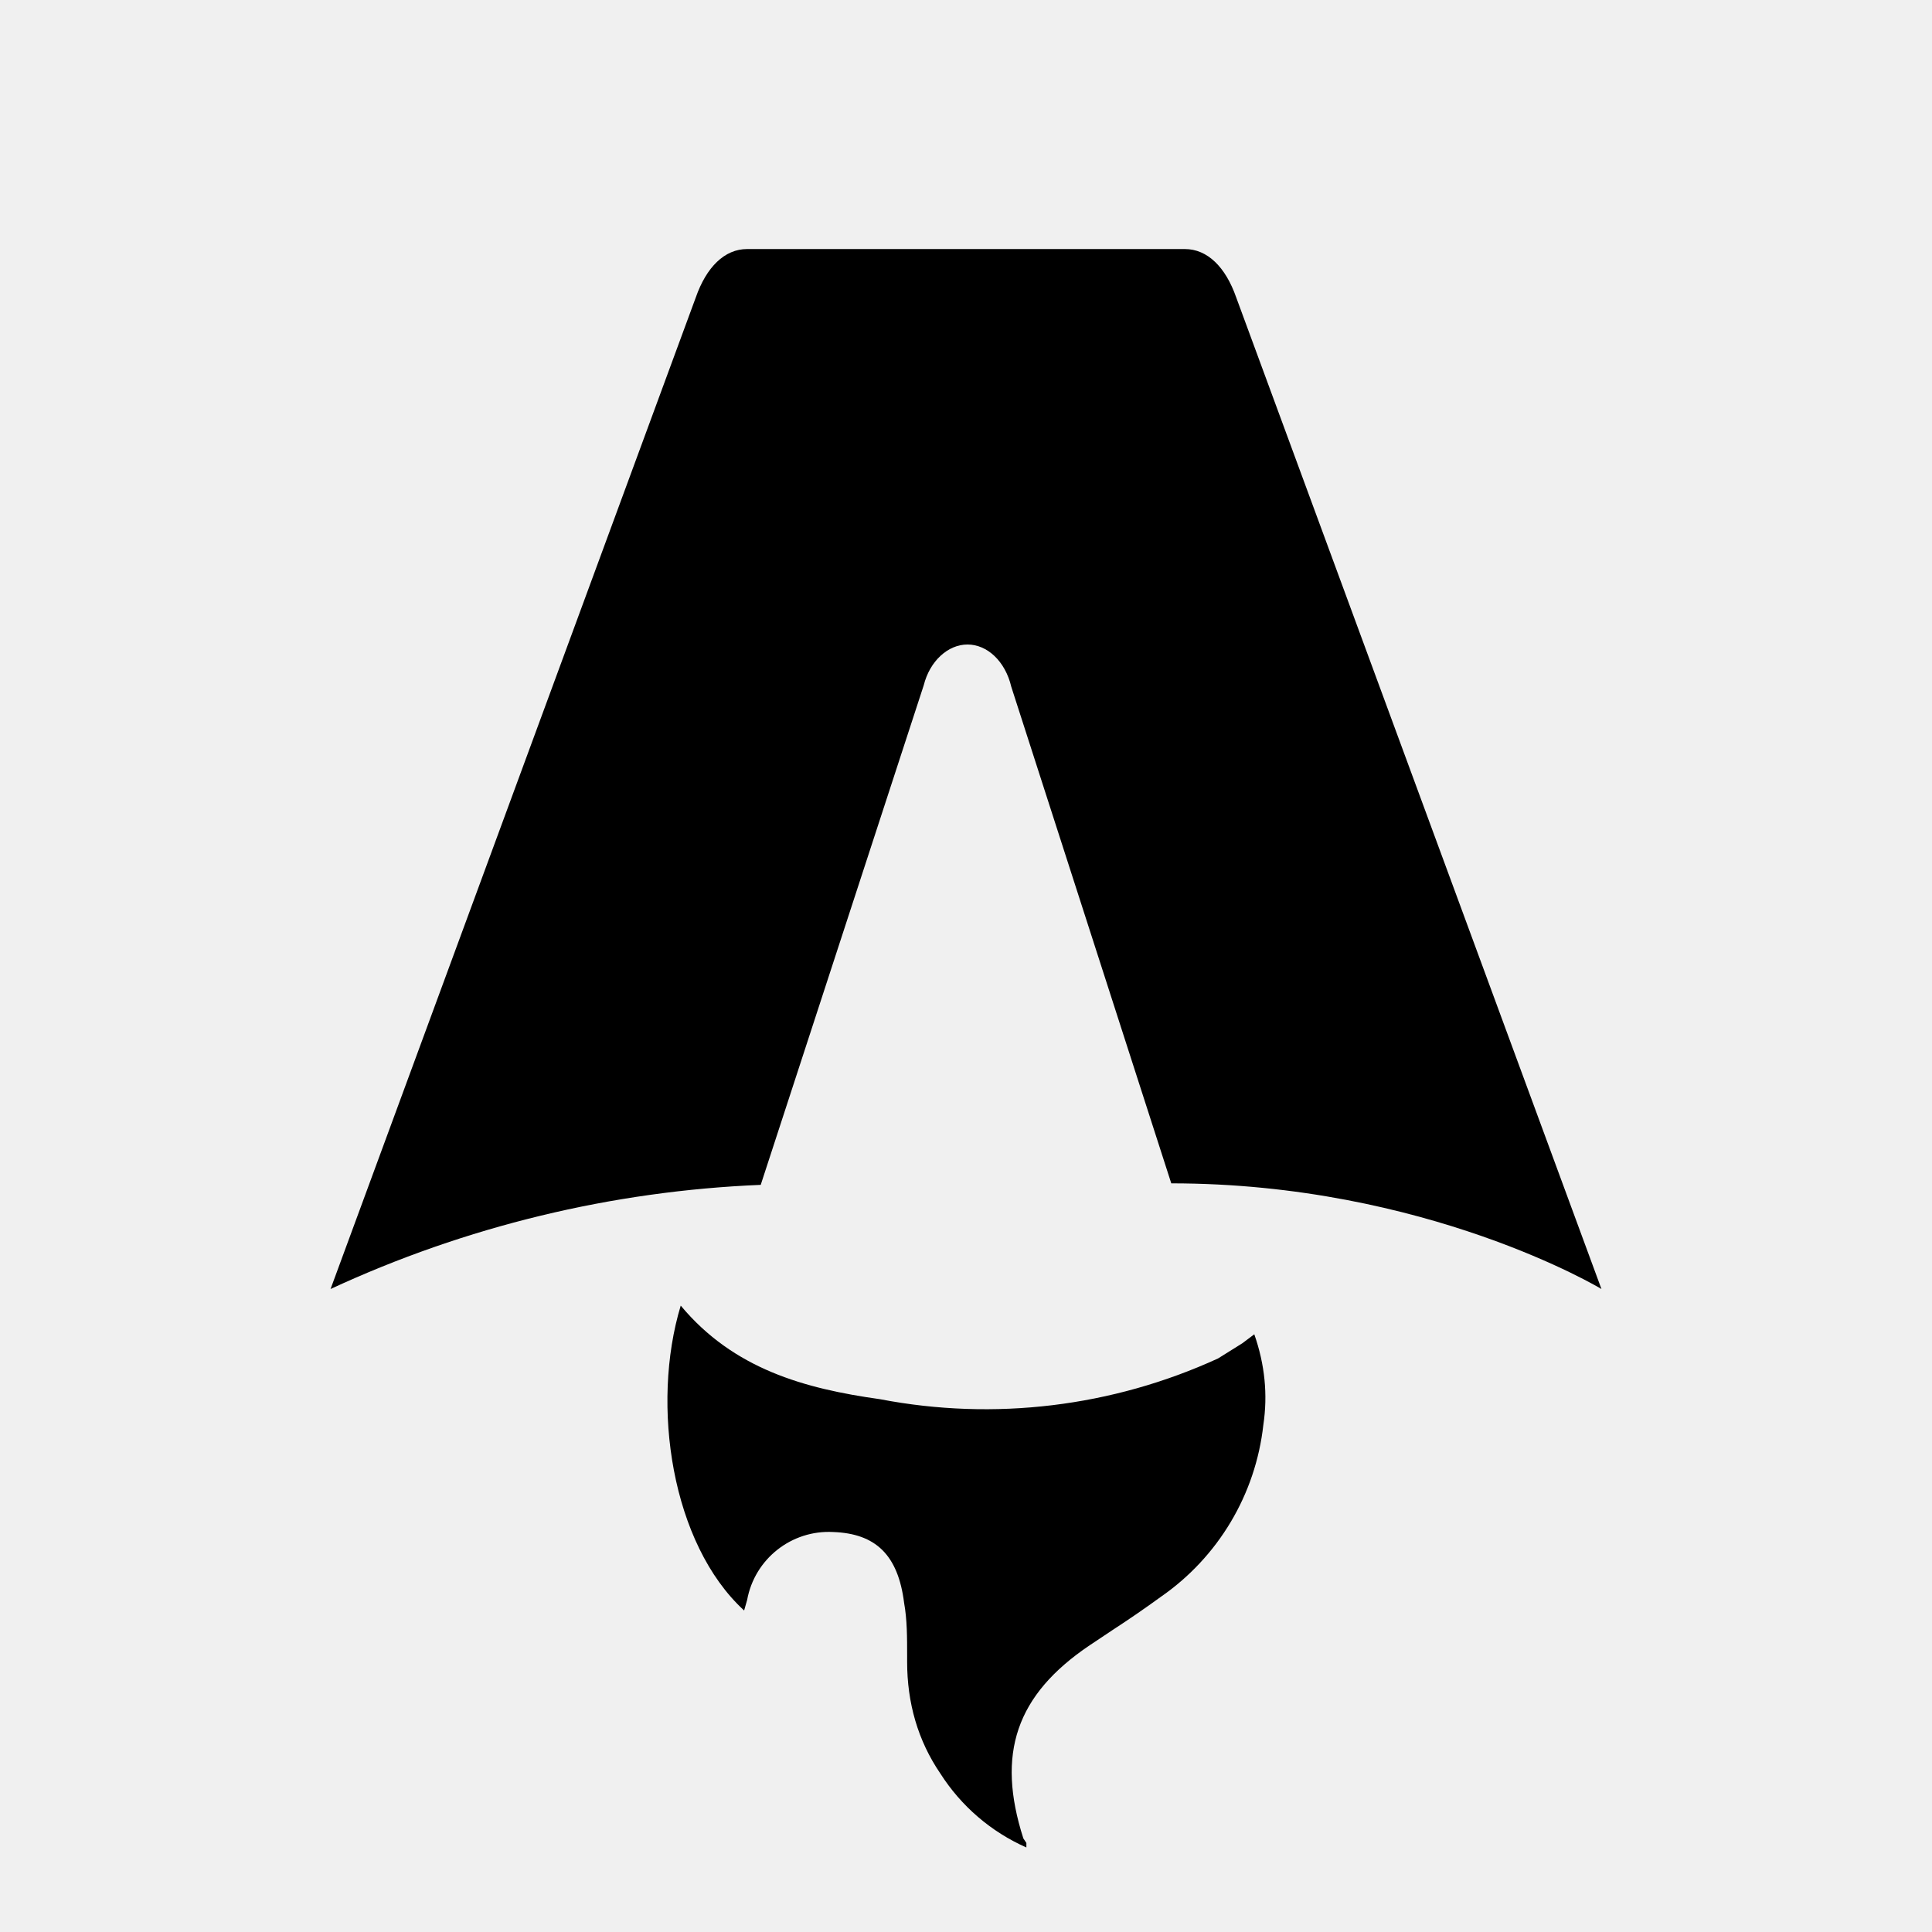
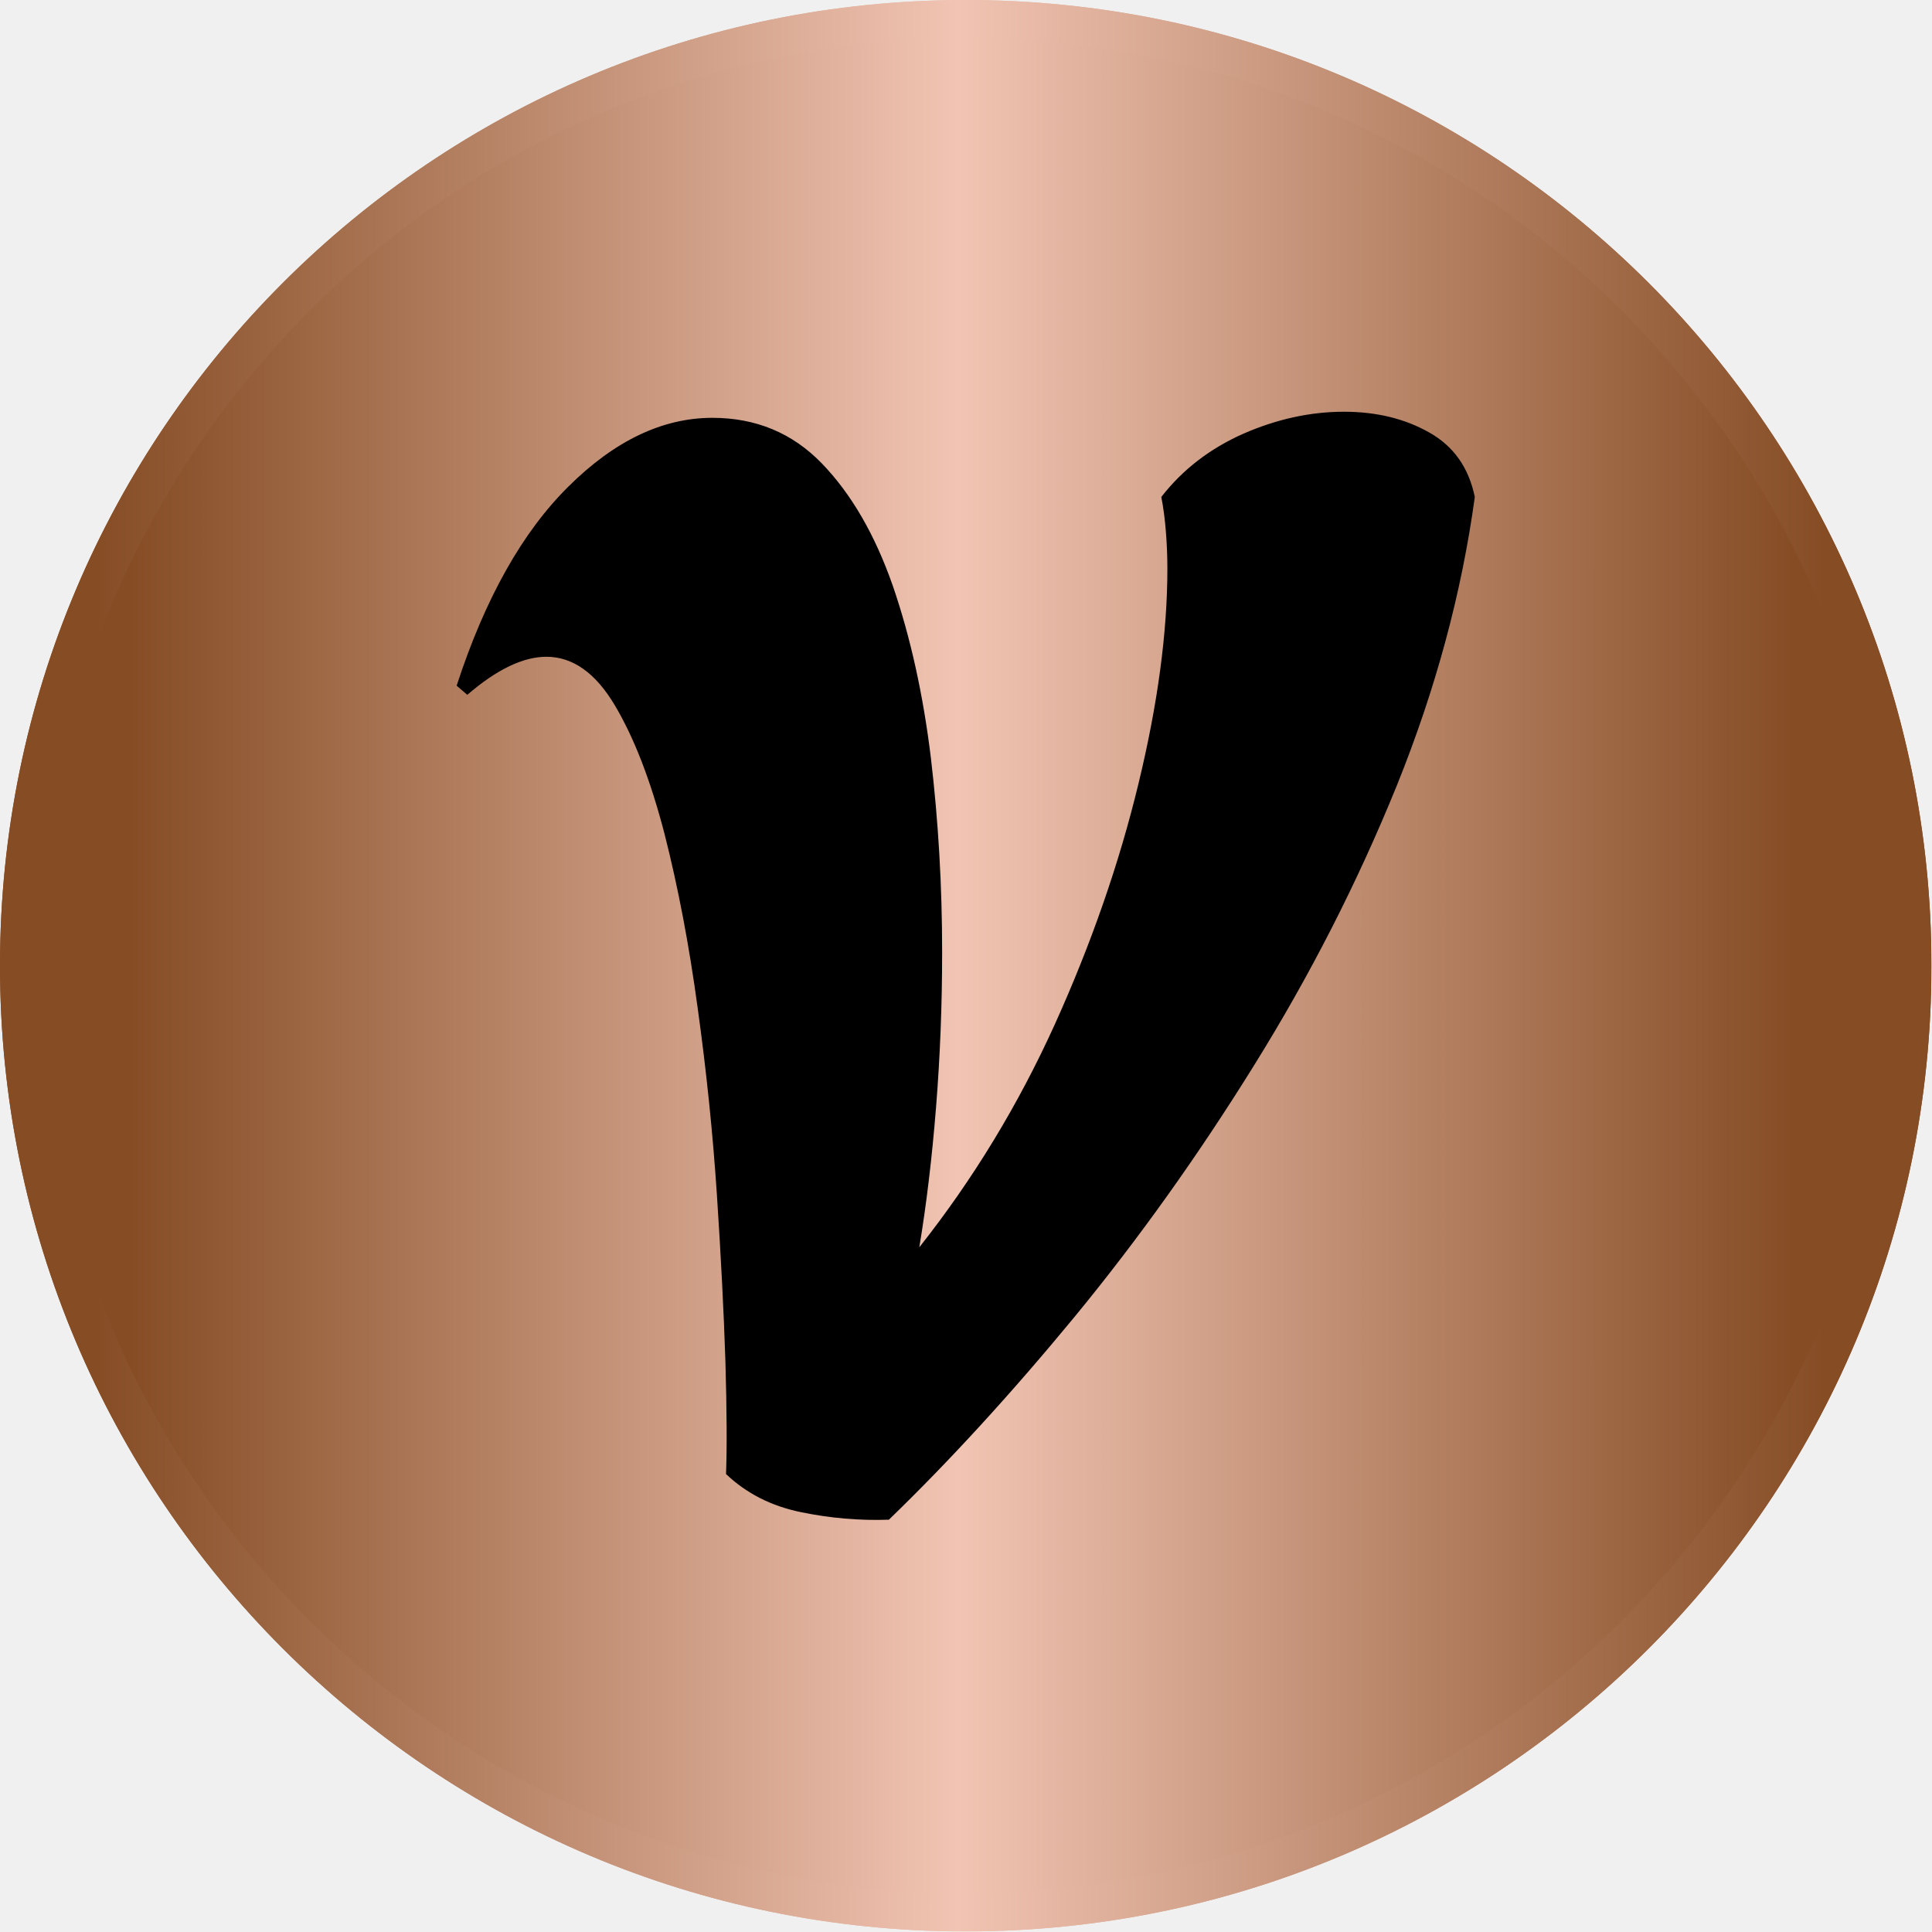
- <svg xmlns="http://www.w3.org/2000/svg" fill="none" viewBox="0 0 128 128">
-   <path d="M50.4 78.5a75.1 75.1 0 0 0-28.5 6.9l24.2-65.7c.7-2 1.9-3.2 3.4-3.2h29c1.5 0 2.7 1.2 3.4 3.2l24.2 65.7s-11.6-7-28.5-7L67 45.5c-.4-1.7-1.6-2.8-2.9-2.8-1.3 0-2.5 1.1-2.9 2.7L50.4 78.5Zm-1.1 28.2Zm-4.2-20.2c-2 6.6-.6 15.8 4.2 20.2a17.5 17.5 0 0 1 .2-.7 5.5 5.5 0 0 1 5.7-4.5c2.8.1 4.3 1.5 4.7 4.7.2 1.1.2 2.3.2 3.5v.4c0 2.7.7 5.2 2.2 7.4a13 13 0 0 0 5.7 4.9v-.3l-.2-.3c-1.8-5.6-.5-9.5 4.4-12.8l1.5-1a73 73 0 0 0 3.2-2.2 16 16 0 0 0 6.8-11.4c.3-2 .1-4-.6-6l-.8.6-1.6 1a37 37 0 0 1-22.4 2.7c-5-.7-9.7-2-13.2-6.2Z" />
-   <style>
-         path { fill: #000; }
-         @media (prefers-color-scheme: dark) {
-             path { fill: #FFF; }
-         }
-     </style>
+ <svg xmlns="http://www.w3.org/2000/svg" version="1.1" width="1500" height="1500" viewBox="0 0 1500 1500">
+   <g transform="matrix(1,0,0,1,-0.2133234,-0.2133234)">
+     <svg viewBox="0 0 334 334" data-background-color="#000000" preserveAspectRatio="xMidYMid meet" height="1500" width="1500">
+       <g id="tight-bounds" transform="matrix(1,0,0,1,0.0475,0.0475)">
+         <svg viewBox="0 0 333.905 333.905" height="333.905" width="333.905">
+           <rect width="333.905" height="333.905" fill="url(#becc9664-c049-4e39-8d81-7029ed6bec15)" mask="url(#728f2555-5fe9-486c-b95b-d8b88fd7eddf)" data-fill-palette-color="tertiary" />
+           <g>
+             <svg />
+           </g>
+           <g>
+             <svg viewBox="0 0 333.905 333.905" height="333.905" width="333.905">
+               <g>
+                 <path d="M0 166.952c0-92.205 74.747-166.952 166.952-166.952 92.205 0 166.952 74.747 166.953 166.952 0 92.205-74.747 166.952-166.953 166.953-92.205 0-166.952-74.747-166.952-166.953zM166.952 316.63c82.665 0 149.677-67.013 149.678-149.678 0-82.665-67.013-149.677-149.678-149.677-82.665 0-149.677 67.013-149.677 149.677 0 82.665 67.013 149.677 149.677 149.678z" data-fill-palette-color="tertiary" fill="url(#becc9664-c049-4e39-8d81-7029ed6bec15)" stroke="transparent" />
+                 <ellipse rx="160.274" ry="160.274" cx="166.952" cy="166.952" fill="url(#becc9664-c049-4e39-8d81-7029ed6bec15)" stroke="transparent" stroke-width="0" fill-opacity="1" data-fill-palette-color="tertiary" />
+               </g>
+               <g transform="matrix(1,0,0,1,78.94293,71.17305)">
+                 <svg viewBox="0 0 176.019 191.558" height="191.558" width="176.019">
+                   <g>
+                     <svg viewBox="0 0 176.019 191.558" height="191.558" width="176.019">
+                       <g>
+                         <svg viewBox="0 0 176.019 191.558" height="191.558" width="176.019">
+                           <g id="textblocktransform">
+                             <svg viewBox="0 0 176.019 191.558" height="191.558" width="176.019" id="textblock">
+                               <g>
+                                 <svg viewBox="0 0 176.019 191.558" height="191.558" width="176.019">
+                                   <g transform="matrix(1,0,0,1,0,0)">
+                                     <svg width="176.019" viewBox="1.05 -36.2 33.45 36.4" height="191.558" data-palette-color="#000000">
+                                       <path d="M15.25 0.2L15.25 0.2Q13.8 0.25 12.35-0.05 10.9-0.35 9.9-1.3L9.9-1.3Q9.95-2.55 9.88-5 9.8-7.45 9.6-10.48 9.4-13.5 8.97-16.6 8.55-19.7 7.88-22.33 7.2-24.95 6.25-26.55 5.3-28.15 4-28.15L4-28.15Q2.85-28.15 1.4-26.9L1.4-26.9 1.05-27.2Q2.45-31.5 4.73-33.75 7-36 9.45-36L9.45-36Q11.6-36 13.05-34.5 14.5-33 15.38-30.48 16.25-27.95 16.63-24.83 17-21.7 17-18.45L17-18.45Q17-15.85 16.8-13.35 16.6-10.85 16.25-8.75L16.25-8.75Q18.9-12.1 20.7-16.07 22.5-20.05 23.45-23.98 24.4-27.9 24.4-31.05L24.4-31.05Q24.4-31.65 24.35-32.27 24.3-32.9 24.2-33.4L24.2-33.4Q25.25-34.75 26.9-35.48 28.55-36.2 30.2-36.2L30.2-36.2Q31.8-36.2 33-35.52 34.2-34.85 34.5-33.4L34.5-33.4Q33.85-28.65 31.93-23.9 30-19.15 27.25-14.73 24.5-10.3 21.38-6.5 18.25-2.7 15.25 0.2Z" opacity="1" transform="matrix(1,0,0,1,0,0)" fill="#000000" class="wordmark-text-0" data-fill-palette-color="quaternary" id="text-0" />
+                                     </svg>
+                                   </g>
+                                 </svg>
+                               </g>
+                             </svg>
+                           </g>
+                         </svg>
+                       </g>
+                     </svg>
+                   </g>
+                 </svg>
+               </g>
+             </svg>
+           </g>
+           <defs />
+           <mask id="728f2555-5fe9-486c-b95b-d8b88fd7eddf">
+             <g id="SvgjsG5780">
+               <svg viewBox="0 0 333.905 333.905" height="333.905" width="333.905">
+                 <g>
+                   <svg />
+                 </g>
+                 <g>
+                   <svg viewBox="0 0 333.905 333.905" height="333.905" width="333.905">
+                     <g>
+                       <path d="M0 166.952c0-92.205 74.747-166.952 166.952-166.952 92.205 0 166.952 74.747 166.953 166.952 0 92.205-74.747 166.952-166.953 166.953-92.205 0-166.952-74.747-166.952-166.953zM166.952 316.63c82.665 0 149.677-67.013 149.678-149.678 0-82.665-67.013-149.677-149.678-149.677-82.665 0-149.677 67.013-149.677 149.677 0 82.665 67.013 149.677 149.677 149.678z" fill="white" stroke="transparent" />
+                       <ellipse rx="160.274" ry="160.274" cx="166.952" cy="166.952" fill="white" stroke="transparent" stroke-width="0" fill-opacity="1" />
+                     </g>
+                     <g transform="matrix(1,0,0,1,78.94293,71.17305)">
+                       <svg viewBox="0 0 176.019 191.558" height="191.558" width="176.019">
+                         <g>
+                           <svg viewBox="0 0 176.019 191.558" height="191.558" width="176.019">
+                             <g>
+                               <svg viewBox="0 0 176.019 191.558" height="191.558" width="176.019">
+                                 <g id="SvgjsG5779">
+                                   <svg viewBox="0 0 176.019 191.558" height="191.558" width="176.019" id="SvgjsSvg5778">
+                                     <g>
+                                       <svg viewBox="0 0 176.019 191.558" height="191.558" width="176.019">
+                                         <g transform="matrix(1,0,0,1,0,0)">
+                                           <svg width="176.019" viewBox="1.05 -36.2 33.45 36.4" height="191.558" data-palette-color="#000000">
+                                             <path d="M15.25 0.2L15.25 0.2Q13.8 0.25 12.35-0.05 10.9-0.35 9.9-1.3L9.9-1.3Q9.95-2.55 9.88-5 9.8-7.45 9.6-10.48 9.4-13.5 8.97-16.6 8.55-19.7 7.88-22.33 7.2-24.95 6.25-26.55 5.3-28.15 4-28.15L4-28.15Q2.85-28.15 1.4-26.9L1.4-26.9 1.05-27.2Q2.45-31.5 4.73-33.75 7-36 9.45-36L9.45-36Q11.6-36 13.05-34.5 14.5-33 15.38-30.48 16.25-27.95 16.63-24.83 17-21.7 17-18.45L17-18.45Q17-15.85 16.8-13.35 16.6-10.85 16.25-8.75L16.25-8.75Q18.9-12.1 20.7-16.07 22.5-20.05 23.45-23.98 24.4-27.9 24.4-31.05L24.4-31.05Q24.4-31.65 24.35-32.27 24.3-32.9 24.2-33.4L24.2-33.4Q25.25-34.75 26.9-35.48 28.55-36.2 30.2-36.2L30.2-36.2Q31.8-36.2 33-35.52 34.2-34.85 34.5-33.4L34.5-33.4Q33.85-28.65 31.93-23.9 30-19.15 27.25-14.73 24.5-10.3 21.38-6.5 18.25-2.7 15.25 0.2Z" opacity="1" transform="matrix(1,0,0,1,0,0)" fill="black" class="wordmark-text-0" id="SvgjsPath5777" />
+                                           </svg>
+                                         </g>
+                                       </svg>
+                                     </g>
+                                   </svg>
+                                 </g>
+                               </svg>
+                             </g>
+                           </svg>
+                         </g>
+                       </svg>
+                     </g>
+                   </svg>
+                 </g>
+                 <defs>
+                   <mask />
+                 </defs>
+               </svg>
+               <rect width="333.905" height="333.905" fill="black" stroke="none" visibility="hidden" />
+             </g>
+           </mask>
+           <linearGradient x1="0.054" x2="0.941" y1="0.5" y2="0.5" id="becc9664-c049-4e39-8d81-7029ed6bec15">
+             <stop stop-color="#864d25" offset="0" />
+             <stop stop-color="#f1c4b3" offset="0.498" />
+             <stop stop-color="#864d25" offset="1" />
+           </linearGradient>
+         </svg>
+         <rect width="333.905" height="333.905" fill="none" stroke="none" visibility="hidden" />
+       </g>
+     </svg>
+   </g>
</svg>
